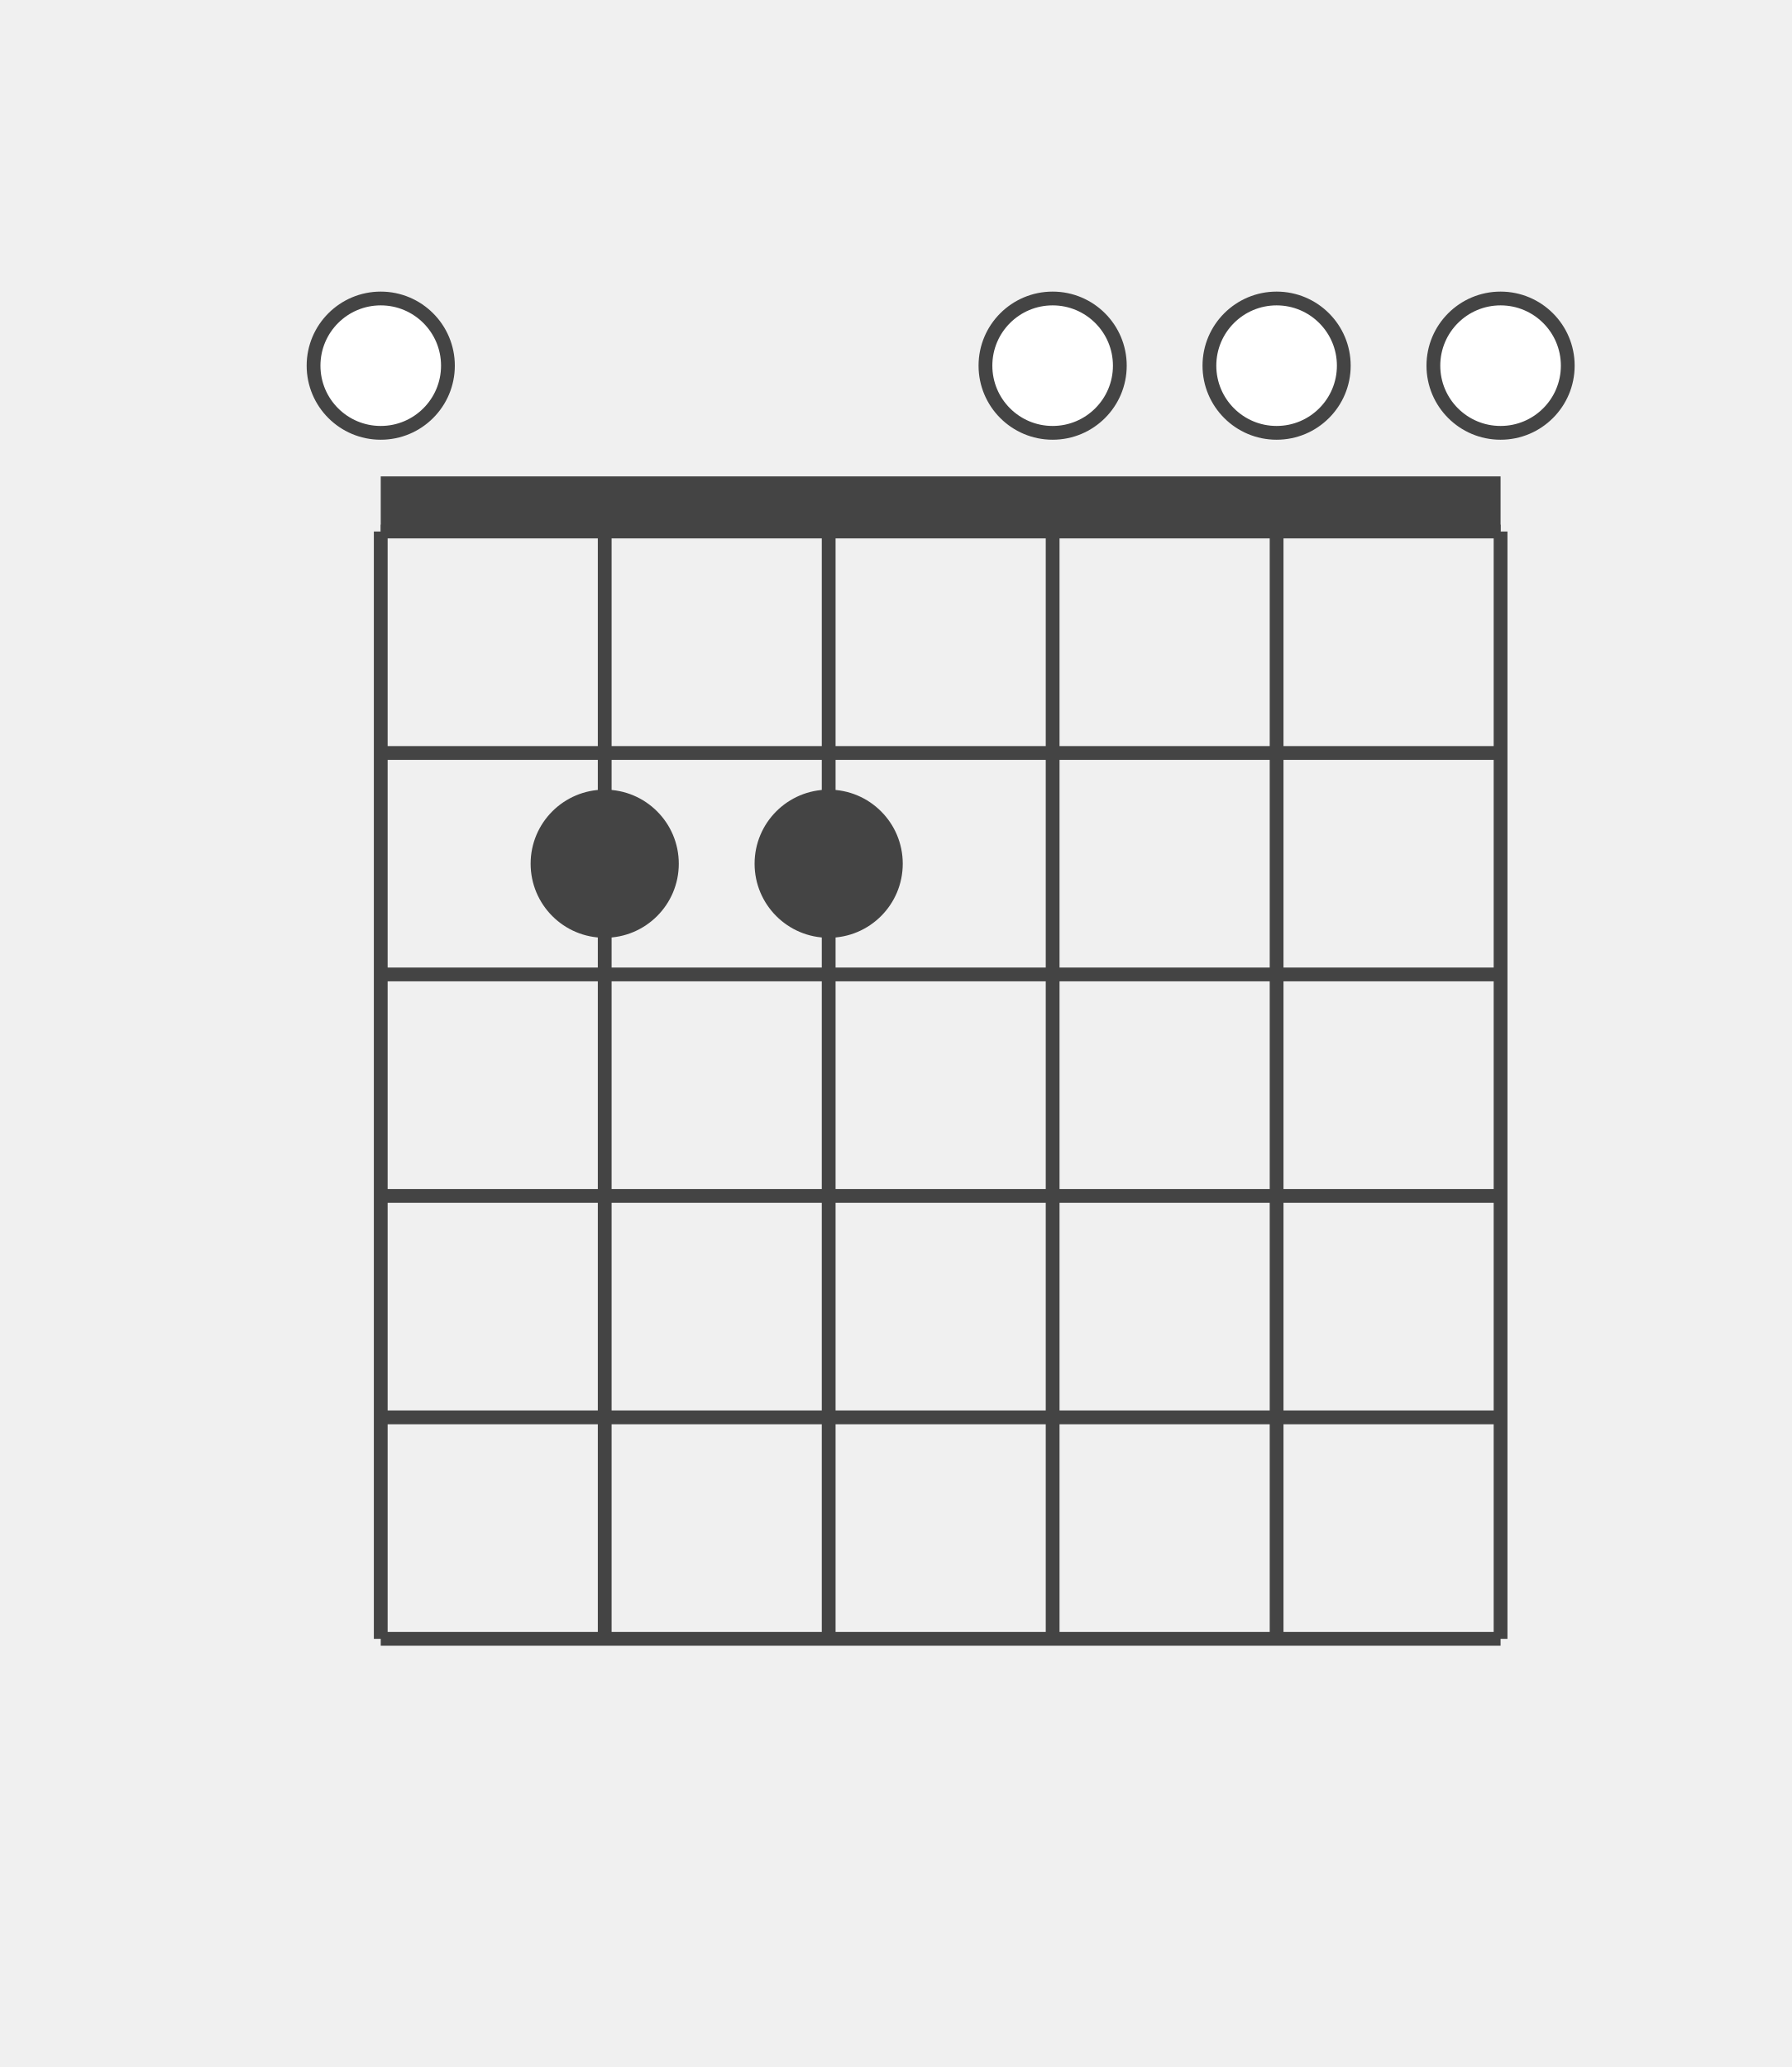
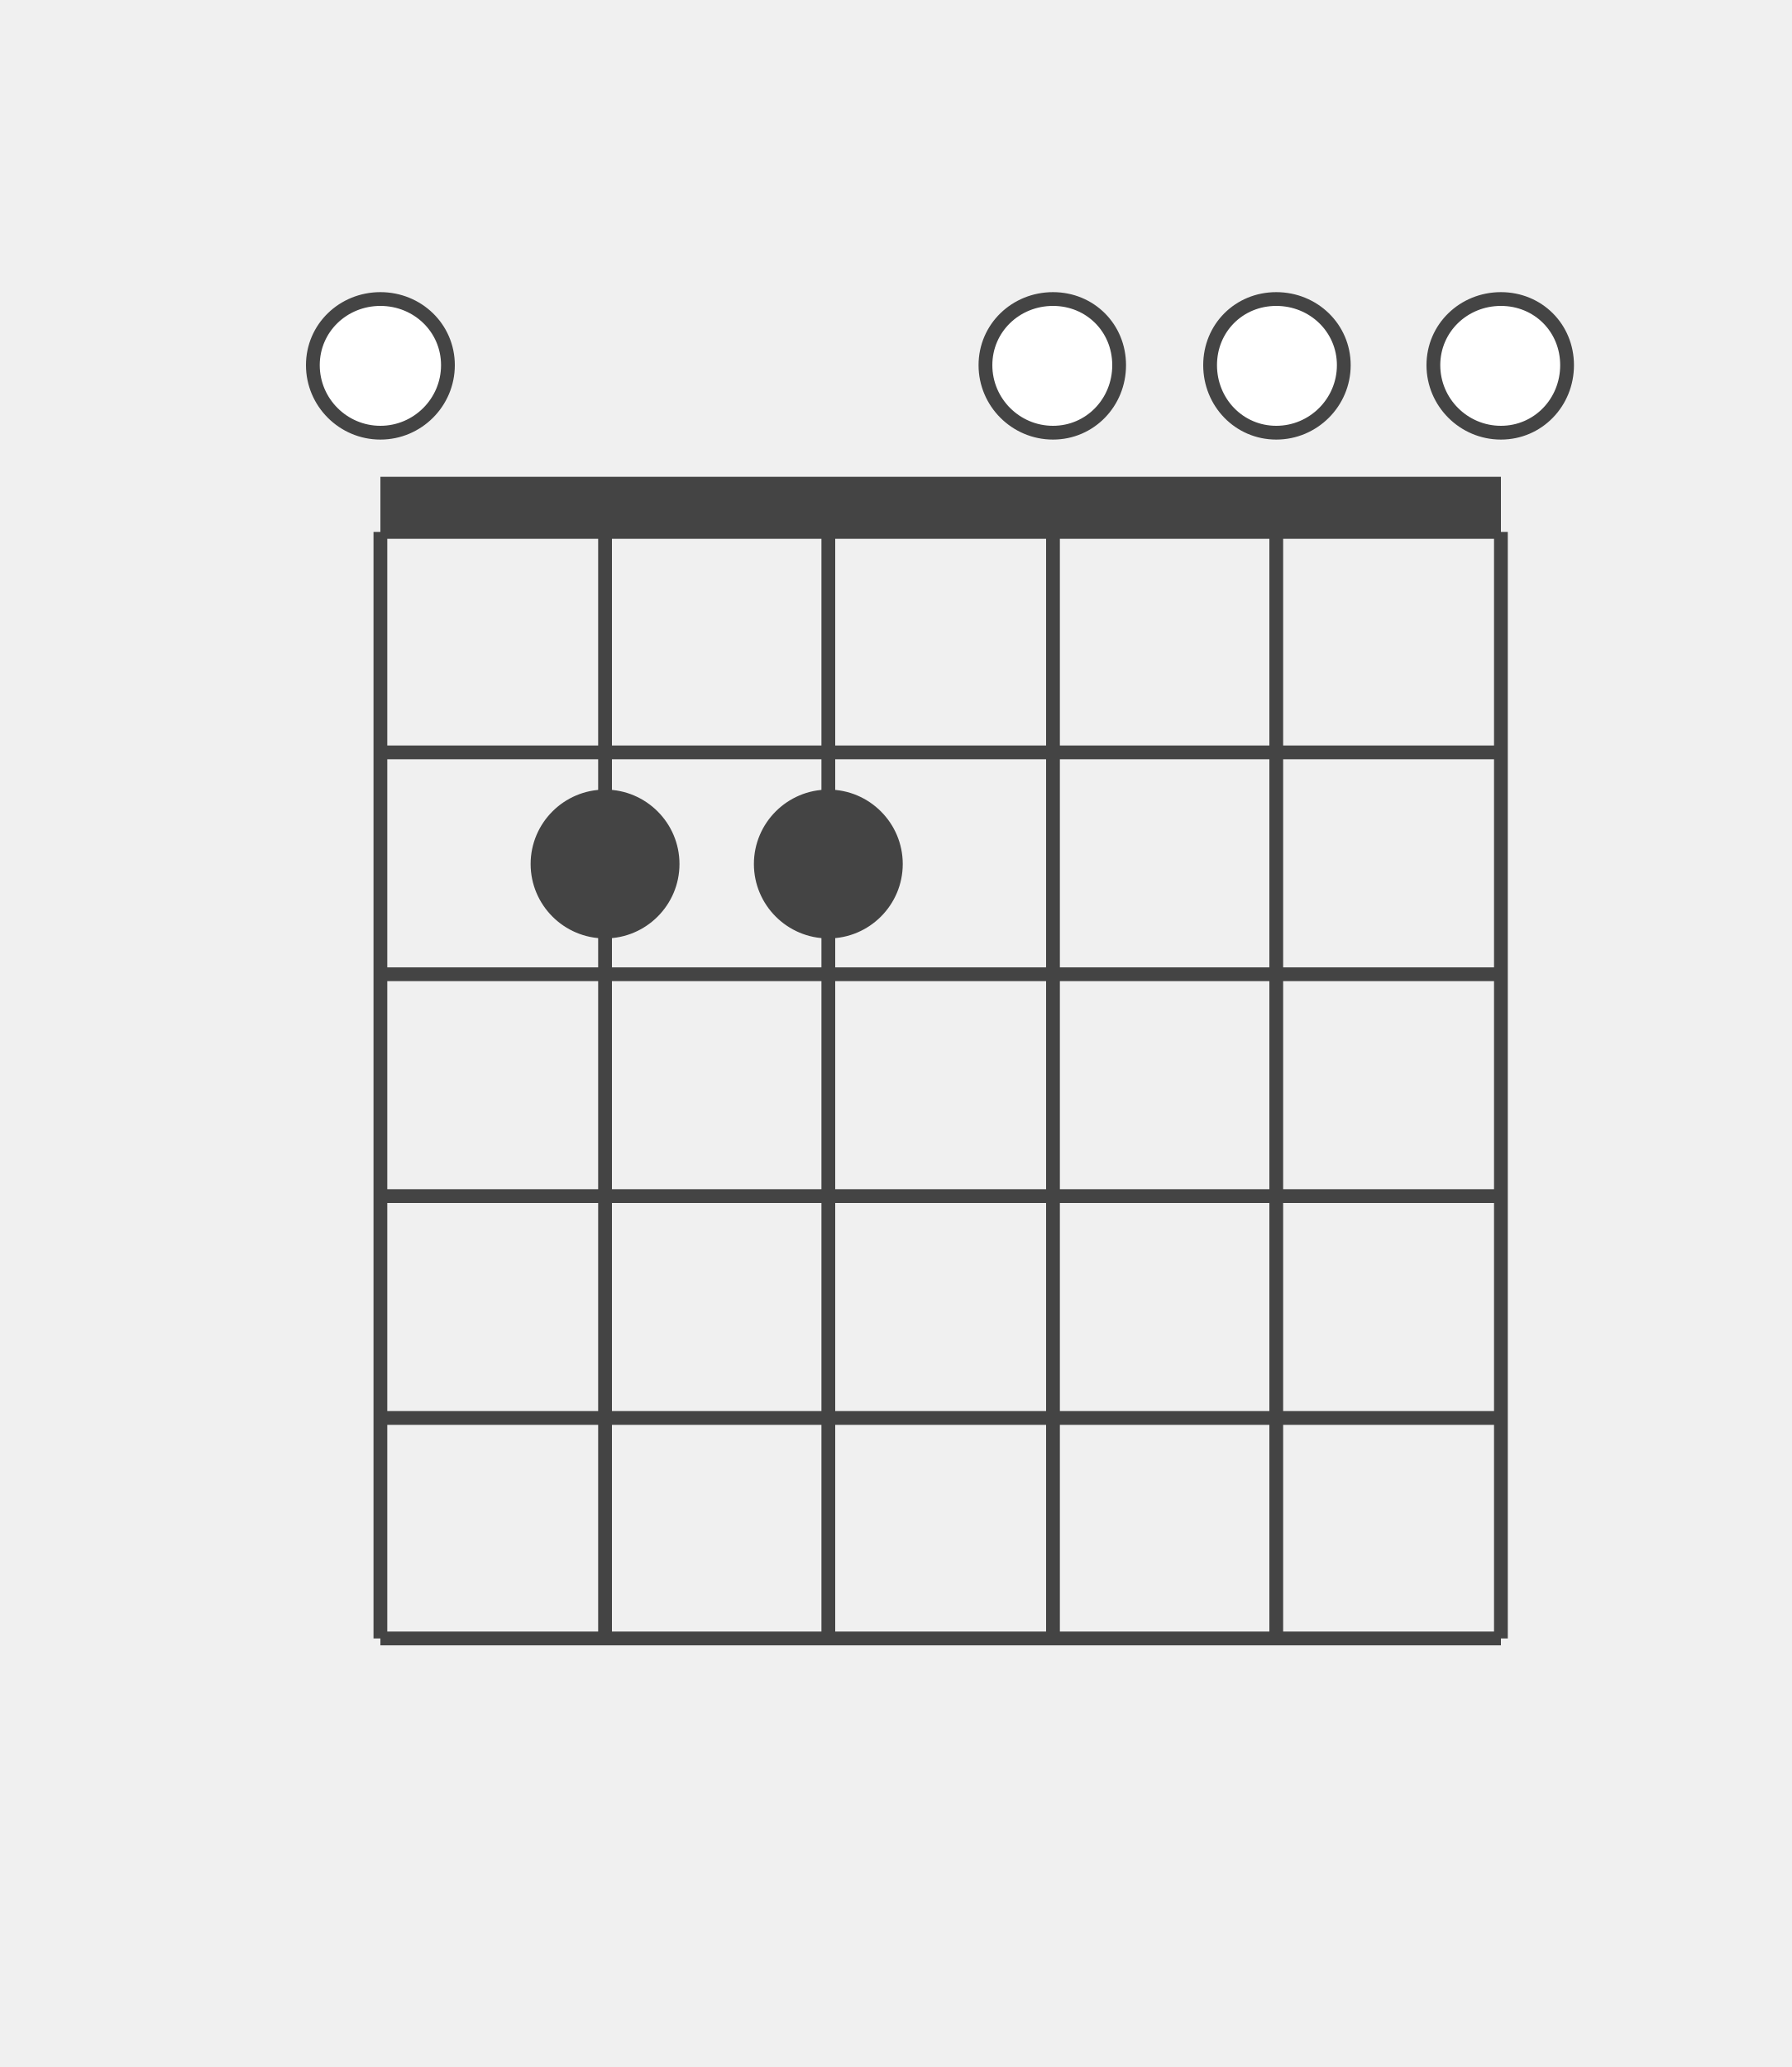
- <svg xmlns="http://www.w3.org/2000/svg" version="1.1" width="130" height="150">
-   <rect width="81.25" height="4" x="27.625" y="34.571" stroke-width="0" fill="#444444" data-darkreader-inline-fill="" style="--darkreader-inline-fill: #3e3c35;" />
-   <line x1="27.625" y1="38.571" x2="27.625" y2="118.929" stroke-width="1" stroke="#444444" data-darkreader-inline-stroke="" style="--darkreader-inline-stroke: #8d7f68;" />
-   <line x1="43.875" y1="38.571" x2="43.875" y2="118.929" stroke-width="1" stroke="#444444" data-darkreader-inline-stroke="" style="--darkreader-inline-stroke: #8d7f68;" />
-   <line x1="60.125" y1="38.571" x2="60.125" y2="118.929" stroke-width="1" stroke="#444444" data-darkreader-inline-stroke="" style="--darkreader-inline-stroke: #8d7f68;" />
-   <line x1="76.375" y1="38.571" x2="76.375" y2="118.929" stroke-width="1" stroke="#444444" data-darkreader-inline-stroke="" style="--darkreader-inline-stroke: #8d7f68;" />
-   <line x1="92.625" y1="38.571" x2="92.625" y2="118.929" stroke-width="1" stroke="#444444" data-darkreader-inline-stroke="" style="--darkreader-inline-stroke: #8d7f68;" />
-   <line x1="108.875" y1="38.571" x2="108.875" y2="118.929" stroke-width="1" stroke="#444444" data-darkreader-inline-stroke="" style="--darkreader-inline-stroke: #8d7f68;" />
-   <line x1="27.625" y1="38.571" x2="108.875" y2="38.571" stroke-width="1" stroke="#444444" data-darkreader-inline-stroke="" style="--darkreader-inline-stroke: #8d7f68;" />
-   <line x1="27.625" y1="54.643" x2="108.875" y2="54.643" stroke-width="1" stroke="#444444" data-darkreader-inline-stroke="" style="--darkreader-inline-stroke: #8d7f68;" />
-   <line x1="27.625" y1="70.714" x2="108.875" y2="70.714" stroke-width="1" stroke="#444444" data-darkreader-inline-stroke="" style="--darkreader-inline-stroke: #8d7f68;" />
-   <line x1="27.625" y1="86.786" x2="108.875" y2="86.786" stroke-width="1" stroke="#444444" data-darkreader-inline-stroke="" style="--darkreader-inline-stroke: #8d7f68;" />
-   <line x1="27.625" y1="102.857" x2="108.875" y2="102.857" stroke-width="1" stroke="#444444" data-darkreader-inline-stroke="" style="--darkreader-inline-stroke: #8d7f68;" />
-   <line x1="27.625" y1="118.929" x2="108.875" y2="118.929" stroke-width="1" stroke="#444444" data-darkreader-inline-stroke="" style="--darkreader-inline-stroke: #8d7f68;" />
-   <circle r="4.875" cx="108.875" cy="26.536" stroke-width="1" stroke="#444444" fill="#ffffff" data-darkreader-inline-stroke="" style="--darkreader-inline-stroke: #eddab9; --darkreader-inline-fill: #ffffed;" data-darkreader-inline-fill="" />
-   <circle r="4.875" cx="92.625" cy="26.536" stroke-width="1" stroke="#444444" fill="#ffffff" data-darkreader-inline-stroke="" style="--darkreader-inline-stroke: #eddab9; --darkreader-inline-fill: #ffffed;" data-darkreader-inline-fill="" />
-   <circle r="4.875" cx="76.375" cy="26.536" stroke-width="1" stroke="#444444" fill="#ffffff" data-darkreader-inline-stroke="" style="--darkreader-inline-stroke: #eddab9; --darkreader-inline-fill: #ffffed;" data-darkreader-inline-fill="" />
-   <circle r="4.875" cx="60.125" cy="62.679" stroke-width="1" stroke="#444444" fill="#444444" data-darkreader-inline-stroke="" style="--darkreader-inline-stroke: #eddab9; --darkreader-inline-fill: #eddab9;" data-darkreader-inline-fill="" />
-   <circle r="4.875" cx="43.875" cy="62.679" stroke-width="1" stroke="#444444" fill="#444444" data-darkreader-inline-stroke="" style="--darkreader-inline-stroke: #eddab9; --darkreader-inline-fill: #eddab9;" data-darkreader-inline-fill="" />
-   <circle r="4.875" cx="27.625" cy="26.536" stroke-width="1" stroke="#444444" fill="#ffffff" data-darkreader-inline-stroke="" style="--darkreader-inline-stroke: #eddab9; --darkreader-inline-fill: #ffffed;" data-darkreader-inline-fill="" />
+ <svg xmlns="http://www.w3.org/2000/svg" version="1.2" viewBox="0 0 130 150" width="130" height="150">
+   <style>.a{fill:#444}.b{stroke:#444}.c{fill:#fff;stroke:#444}.d{fill:#444;stroke:#444}</style>
+   <path class="a" d="m27.6 34.6h81.3v4h-81.3z" />
+   <path class="b" d="m27.6 38.6v80.3" />
+   <path class="b" d="m43.9 38.6v80.3" />
+   <path class="b" d="m60.1 38.6v80.3" />
+   <path class="b" d="m76.4 38.6v80.3" />
+   <path class="b" d="m92.6 38.6v80.3" />
+   <path class="b" d="m108.9 38.6v80.3" />
+   <path class="b" d="m27.6 38.6h81.3" />
+   <path class="b" d="m27.6 54.6h81.3" />
+   <path class="b" d="m27.6 70.7h81.3" />
+   <path class="b" d="m27.6 86.8h81.3" />
+   <path class="b" d="m27.6 102.9h81.3" />
+   <path class="b" d="m27.6 118.9h81.3" />
+   <path class="c" d="m108.9 31.4c-2.7 0-4.9-2.2-4.9-4.9 0-2.7 2.2-4.8 4.9-4.8 2.7 0 4.8 2.1 4.8 4.8 0 2.7-2.1 4.9-4.8 4.9z" />
+   <path class="c" d="m92.6 31.4c-2.7 0-4.8-2.2-4.8-4.9 0-2.7 2.1-4.8 4.8-4.8 2.7 0 4.9 2.1 4.9 4.8 0 2.7-2.2 4.9-4.9 4.9z" />
+   <path class="c" d="m76.4 31.4c-2.7 0-4.9-2.2-4.9-4.9 0-2.7 2.2-4.8 4.9-4.8 2.7 0 4.8 2.1 4.8 4.8 0 2.7-2.1 4.9-4.8 4.9z" />
+   <path class="d" d="m60.1 67.6c-2.7 0-4.9-2.2-4.9-4.9 0-2.7 2.2-4.9 4.9-4.9 2.7 0 4.9 2.2 4.9 4.9 0 2.7-2.2 4.9-4.9 4.9z" />
+   <path class="d" d="m43.9 67.6c-2.7 0-4.9-2.2-4.9-4.9 0-2.7 2.2-4.9 4.9-4.9 2.7 0 4.9 2.2 4.9 4.9 0 2.7-2.2 4.9-4.9 4.9z" />
+   <path class="c" d="m27.6 31.4c-2.7 0-4.9-2.2-4.9-4.9 0-2.7 2.2-4.8 4.9-4.8 2.7 0 4.9 2.1 4.9 4.8 0 2.7-2.2 4.9-4.9 4.9z" />
</svg>
